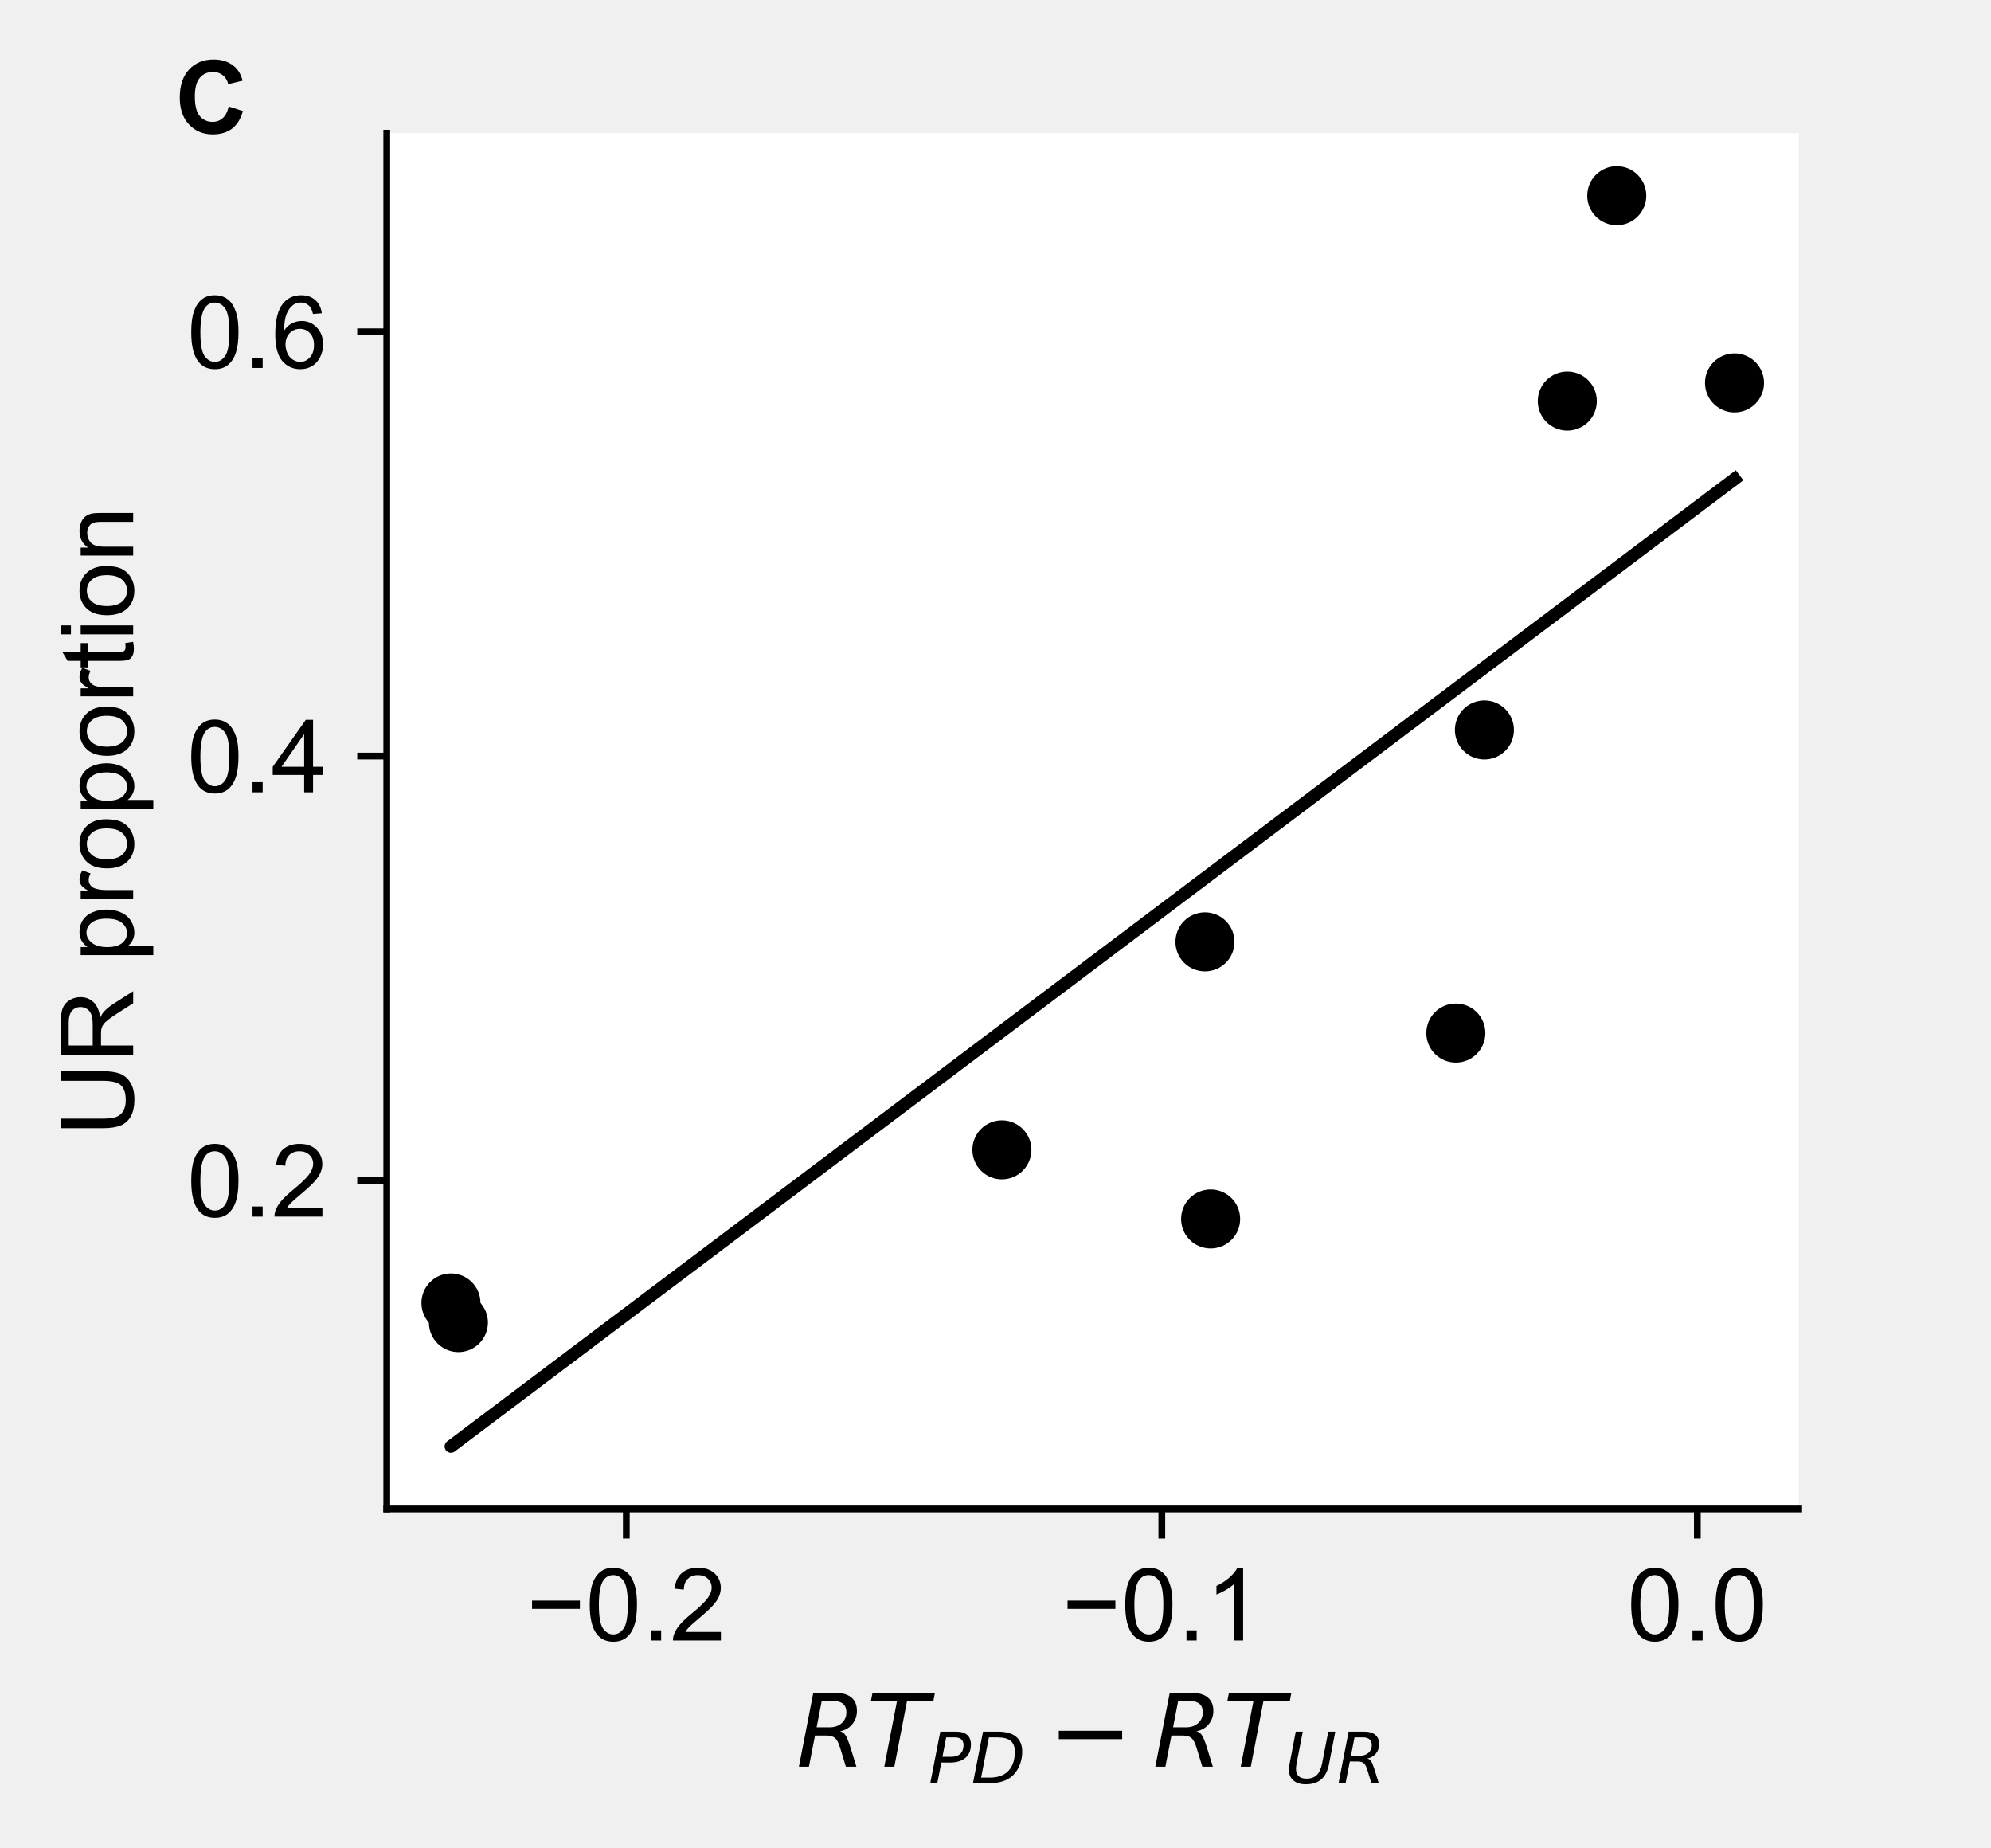
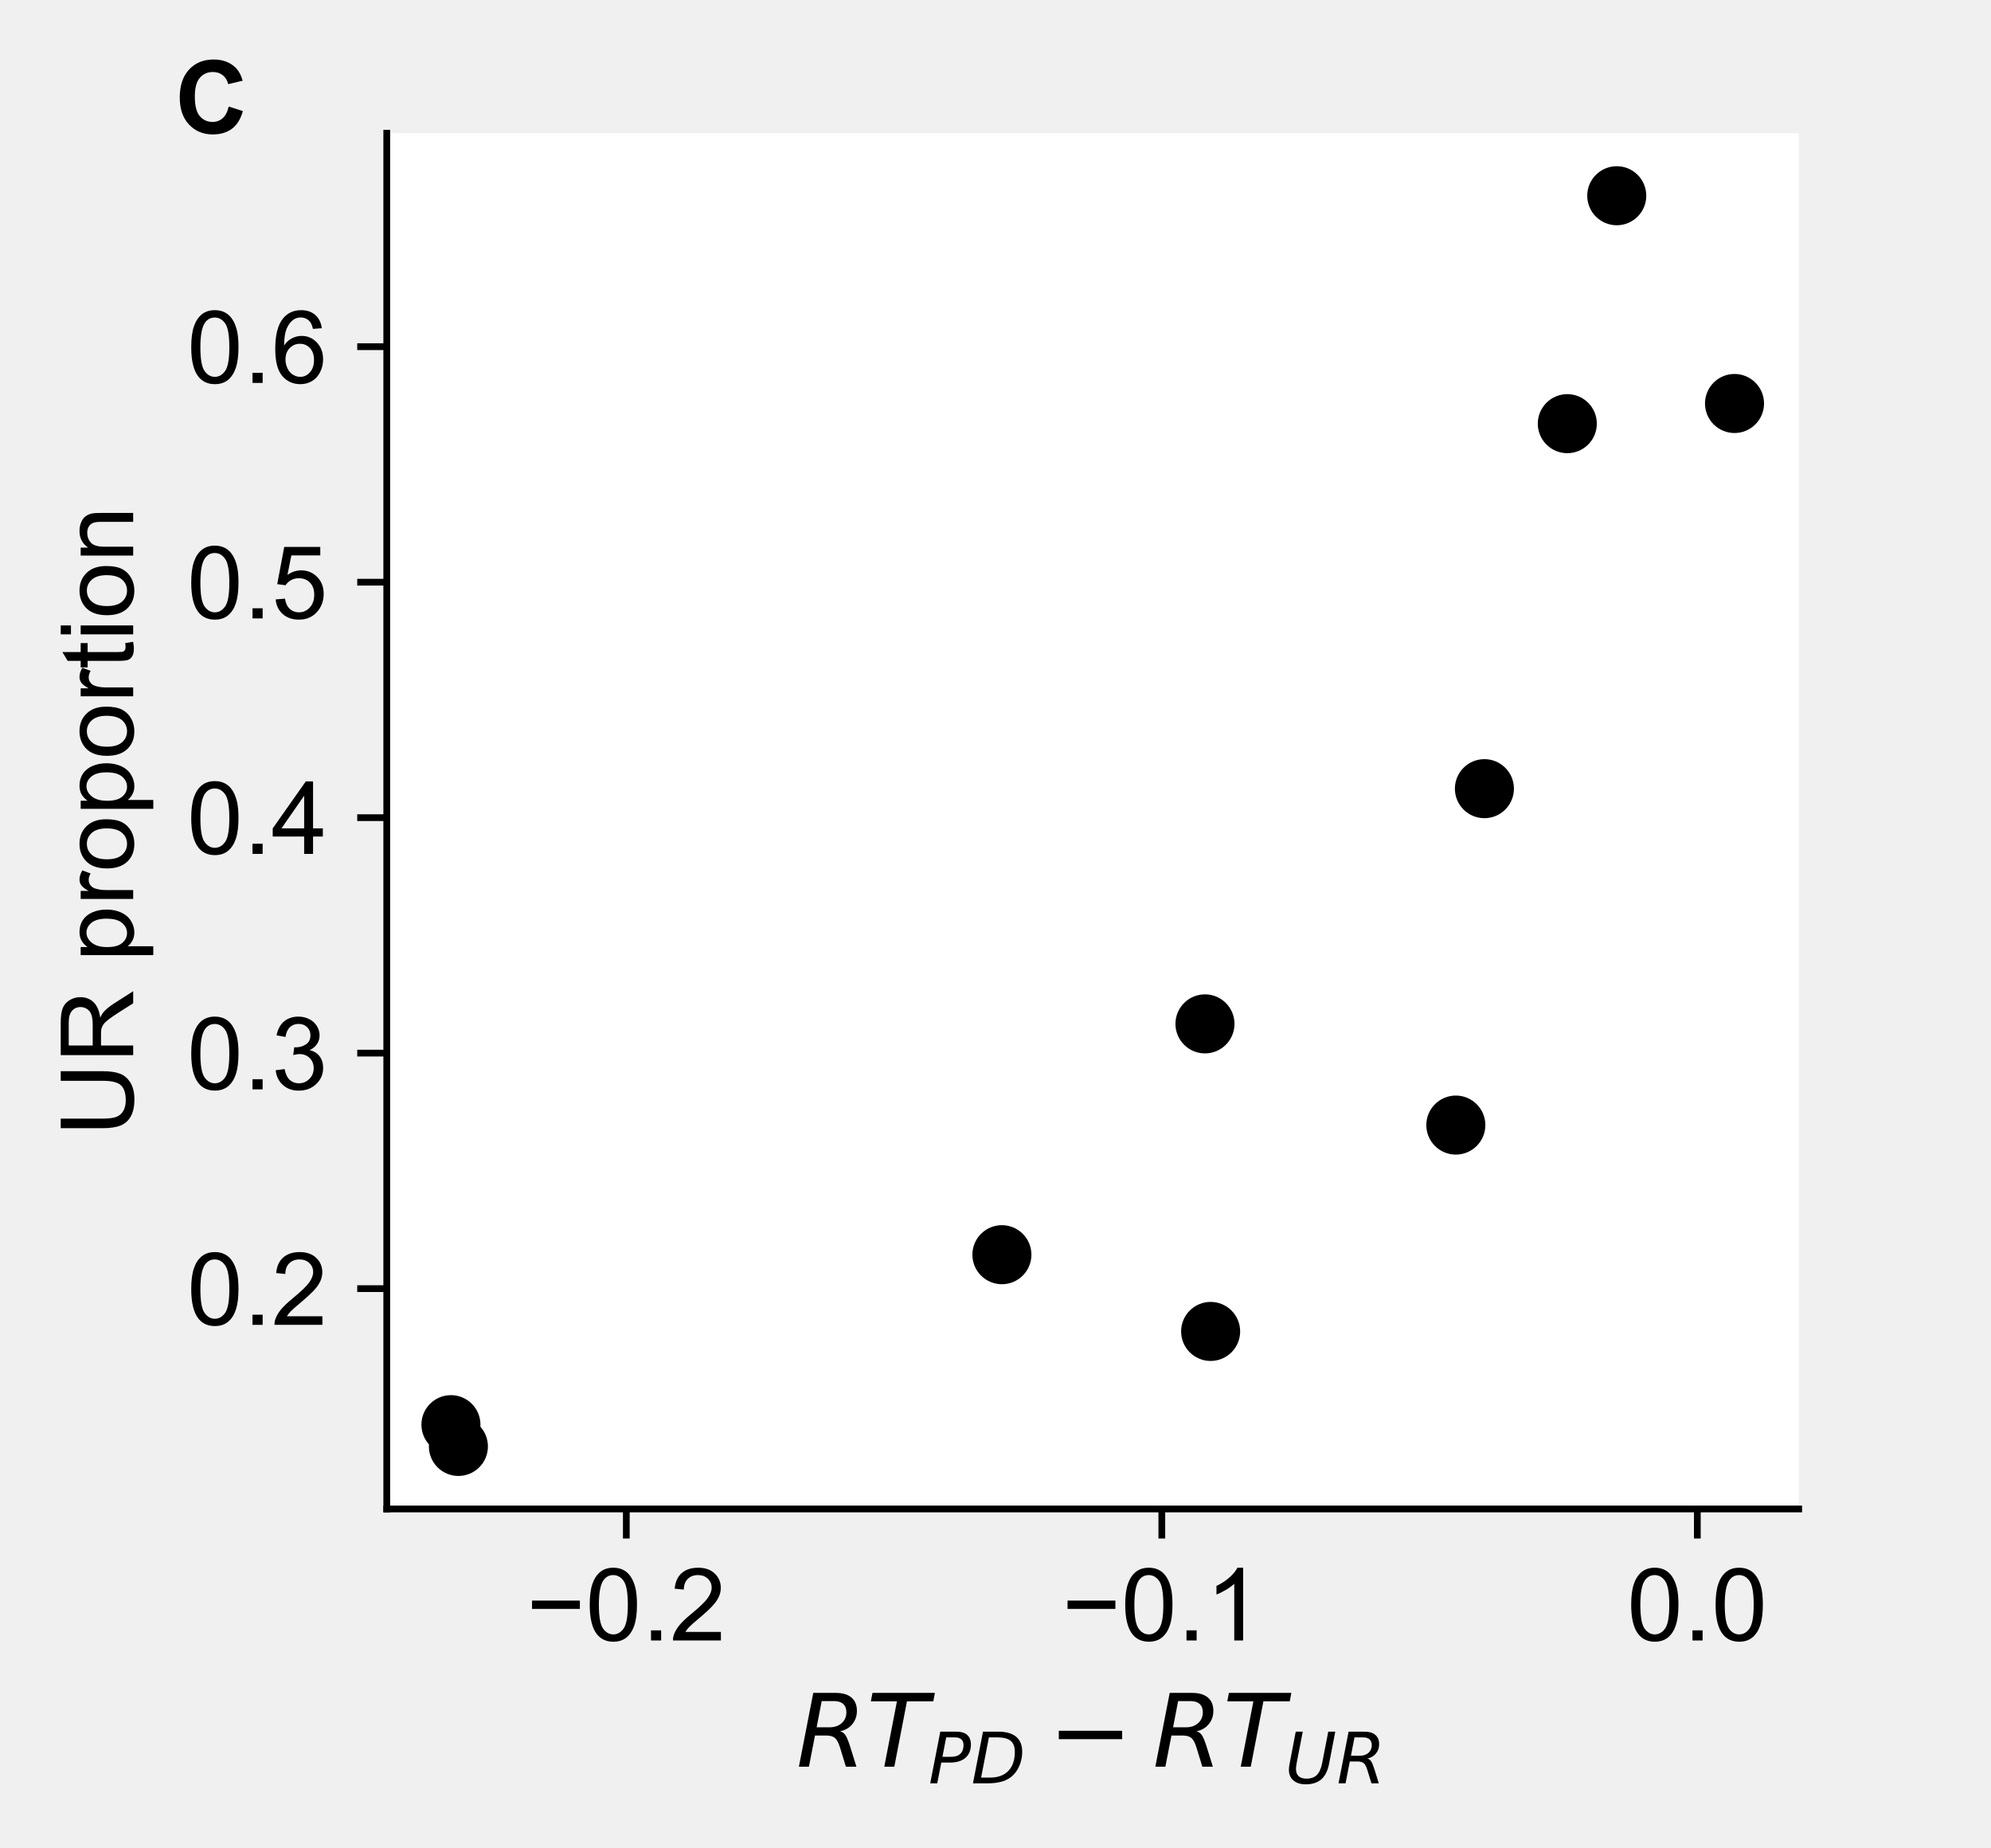
<svg xmlns="http://www.w3.org/2000/svg" xmlns:xlink="http://www.w3.org/1999/xlink" width="236.054pt" height="219.018pt" viewBox="0 0 236.054 219.018" version="1.1">
  <defs>
    <style type="text/css">*{stroke-linejoin: round; stroke-linecap: butt}</style>
  </defs>
  <g id="figure_1">
    <g id="patch_1">
      <path d="M 0 219.018  L 236.054 219.018  L 236.054 0  L 0 0  L 0 219.018  z " style="fill: none" />
    </g>
    <g id="axes_1">
      <g id="patch_2">
        <path d="M 45.854 178.869  L 213.254 178.869  L 213.254 15.789  L 45.854 15.789  z " style="fill: #ffffff" />
      </g>
      <g id="PathCollection_1">
        <defs>
-           <path id="m37a9629525" d="M 0 3  C 0.796 3 1.559 2.684 2.121 2.121  C 2.684 1.559 3 0.796 3 0  C 3 -0.796 2.684 -1.559 2.121 -2.121  C 1.559 -2.684 0.796 -3 0 -3  C -0.796 -3 -1.559 -2.684 -2.121 -2.121  C -2.684 -1.559 -3 -0.796 -3 0  C -3 0.796 -2.684 1.559 -2.121 2.121  C -1.559 2.684 -0.796 3 0 3  z " style="stroke: #000000" />
+           <path id="m3a3a11189e" d="M 0 3  C 0.796 3 1.559 2.684 2.121 2.121  C 2.684 1.559 3 0.796 3 0  C 3 -0.796 2.684 -1.559 2.121 -2.121  C 1.559 -2.684 0.796 -3 0 -3  C -0.796 -3 -1.559 -2.684 -2.121 -2.121  C -2.684 -1.559 -3 -0.796 -3 0  C -3 0.796 -2.684 1.559 -2.121 2.121  C -1.559 2.684 -0.796 3 0 3  z " style="stroke: #000000" />
        </defs>
-         <g clip-path="url(#p24cc67073e)">
-           <use xlink:href="#m37a9629525" x="143.533" y="144.493" style="stroke: #000000" />
-           <use xlink:href="#m37a9629525" x="118.786" y="136.299" style="stroke: #000000" />
-           <use xlink:href="#m37a9629525" x="142.862" y="111.647" style="stroke: #000000" />
-           <use xlink:href="#m37a9629525" x="53.463" y="154.451" style="stroke: #000000" />
-           <use xlink:href="#m37a9629525" x="175.992" y="86.527" style="stroke: #000000" />
-           <use xlink:href="#m37a9629525" x="172.604" y="122.456" style="stroke: #000000" />
-           <use xlink:href="#m37a9629525" x="54.349" y="156.776" style="stroke: #000000" />
-           <use xlink:href="#m37a9629525" x="191.684" y="23.202" style="stroke: #000000" />
-           <use xlink:href="#m37a9629525" x="185.821" y="47.544" style="stroke: #000000" />
-           <use xlink:href="#m37a9629525" x="205.645" y="45.39" style="stroke: #000000" />
+         <g clip-path="url(#p35a7f2e7a0)">
+           <use xlink:href="#m3a3a11189e" x="143.533" y="157.825" style="stroke: #000000" />
+           <use xlink:href="#m3a3a11189e" x="118.786" y="148.729" style="stroke: #000000" />
+           <use xlink:href="#m3a3a11189e" x="142.862" y="121.368" style="stroke: #000000" />
+           <use xlink:href="#m3a3a11189e" x="53.463" y="168.877" style="stroke: #000000" />
+           <use xlink:href="#m3a3a11189e" x="175.992" y="93.487" style="stroke: #000000" />
+           <use xlink:href="#m3a3a11189e" x="172.604" y="133.365" style="stroke: #000000" />
+           <use xlink:href="#m3a3a11189e" x="54.349" y="171.457" style="stroke: #000000" />
+           <use xlink:href="#m3a3a11189e" x="191.684" y="23.202" style="stroke: #000000" />
+           <use xlink:href="#m3a3a11189e" x="185.821" y="50.22" style="stroke: #000000" />
+           <use xlink:href="#m3a3a11189e" x="205.645" y="47.829" style="stroke: #000000" />
        </g>
      </g>
      <g id="matplotlib.axis_1">
        <g id="xtick_1">
          <g id="line2d_1">
            <defs>
-               <path id="m748d2808ef" d="M 0 0  L 0 3.5  " style="stroke: #000000; stroke-width: 0.8" />
-             </defs>
-             <g>
-               <use xlink:href="#m748d2808ef" x="74.256" y="178.869" style="stroke: #000000; stroke-width: 0.8" />
+               <path id="mc7609290d1" d="M 0 0  L 0 3.5  " style="stroke: #000000; stroke-width: 0.8" />
+             </defs>
+             <g>
+               <use xlink:href="#mc7609290d1" x="74.256" y="178.869" style="stroke: #000000; stroke-width: 0.8" />
            </g>
          </g>
          <g id="text_1">
            <g transform="translate(62.41192 194.4588)scale(0.12 -0.12)">
              <defs>
                <path id="ArialMT-2212" d="M 3381 1997  L 356 1997  L 356 2522  L 3381 2522  L 3381 1997  z " transform="scale(0.015625)" />
                <path id="ArialMT-30" d="M 266 2259  Q 266 3072 433 3567  Q 600 4063 929 4331  Q 1259 4600 1759 4600  Q 2128 4600 2406 4451  Q 2684 4303 2865 4023  Q 3047 3744 3150 3342  Q 3253 2941 3253 2259  Q 3253 1453 3087 958  Q 2922 463 2592 192  Q 2263 -78 1759 -78  Q 1097 -78 719 397  Q 266 969 266 2259  z M 844 2259  Q 844 1131 1108 757  Q 1372 384 1759 384  Q 2147 384 2411 759  Q 2675 1134 2675 2259  Q 2675 3391 2411 3762  Q 2147 4134 1753 4134  Q 1366 4134 1134 3806  Q 844 3388 844 2259  z " transform="scale(0.015625)" />
                <path id="ArialMT-2e" d="M 581 0  L 581 641  L 1222 641  L 1222 0  L 581 0  z " transform="scale(0.015625)" />
                <path id="ArialMT-32" d="M 3222 541  L 3222 0  L 194 0  Q 188 203 259 391  Q 375 700 629 1000  Q 884 1300 1366 1694  Q 2113 2306 2375 2664  Q 2638 3022 2638 3341  Q 2638 3675 2398 3904  Q 2159 4134 1775 4134  Q 1369 4134 1125 3890  Q 881 3647 878 3216  L 300 3275  Q 359 3922 746 4261  Q 1134 4600 1788 4600  Q 2447 4600 2831 4234  Q 3216 3869 3216 3328  Q 3216 3053 3103 2787  Q 2991 2522 2730 2228  Q 2469 1934 1863 1422  Q 1356 997 1212 845  Q 1069 694 975 541  L 3222 541  z " transform="scale(0.015625)" />
              </defs>
              <use xlink:href="#ArialMT-2212" />
              <use xlink:href="#ArialMT-30" x="58.398" />
              <use xlink:href="#ArialMT-2e" x="114.014" />
              <use xlink:href="#ArialMT-32" x="141.797" />
            </g>
          </g>
        </g>
        <g id="xtick_2">
          <g id="line2d_2">
            <g>
-               <use xlink:href="#m748d2808ef" x="137.746" y="178.869" style="stroke: #000000; stroke-width: 0.8" />
+               <use xlink:href="#mc7609290d1" x="137.746" y="178.869" style="stroke: #000000; stroke-width: 0.8" />
            </g>
          </g>
          <g id="text_2">
            <g transform="translate(125.9018 194.4588)scale(0.12 -0.12)">
              <defs>
                <path id="ArialMT-31" d="M 2384 0  L 1822 0  L 1822 3584  Q 1619 3391 1289 3197  Q 959 3003 697 2906  L 697 3450  Q 1169 3672 1522 3987  Q 1875 4303 2022 4600  L 2384 4600  L 2384 0  z " transform="scale(0.015625)" />
              </defs>
              <use xlink:href="#ArialMT-2212" />
              <use xlink:href="#ArialMT-30" x="58.398" />
              <use xlink:href="#ArialMT-2e" x="114.014" />
              <use xlink:href="#ArialMT-31" x="141.797" />
            </g>
          </g>
        </g>
        <g id="xtick_3">
          <g id="line2d_3">
            <g>
-               <use xlink:href="#m748d2808ef" x="201.236" y="178.869" style="stroke: #000000; stroke-width: 0.8" />
+               <use xlink:href="#mc7609290d1" x="201.236" y="178.869" style="stroke: #000000; stroke-width: 0.8" />
            </g>
          </g>
          <g id="text_3">
            <g transform="translate(192.8961 194.4588)scale(0.12 -0.12)">
              <use xlink:href="#ArialMT-30" />
              <use xlink:href="#ArialMT-2e" x="55.615" />
              <use xlink:href="#ArialMT-30" x="83.398" />
            </g>
          </g>
        </g>
        <g id="text_4">
          <g transform="translate(94.39437 209.4331)scale(0.12 -0.12)">
            <defs>
              <path id="DejaVuSans-Oblique-52" d="M 1613 4147  L 1294 2491  L 2106 2491  Q 2584 2491 2879 2755  Q 3175 3019 3175 3444  Q 3175 3784 2976 3965  Q 2778 4147 2406 4147  L 1613 4147  z M 2772 2241  Q 2972 2194 3105 2009  Q 3238 1825 3413 1275  L 3809 0  L 3144 0  L 2778 1197  Q 2638 1659 2453 1815  Q 2269 1972 1888 1972  L 1191 1972  L 806 0  L 172 0  L 1081 4666  L 2503 4666  Q 3150 4666 3495 4373  Q 3841 4081 3841 3531  Q 3841 3044 3547 2687  Q 3253 2331 2772 2241  z " transform="scale(0.015625)" />
              <path id="DejaVuSans-Oblique-54" d="M 378 4666  L 4325 4666  L 4225 4134  L 2559 4134  L 1759 0  L 1125 0  L 1925 4134  L 275 4134  L 378 4666  z " transform="scale(0.015625)" />
              <path id="DejaVuSans-Oblique-50" d="M 1081 4666  L 2541 4666  Q 3178 4666 3512 4369  Q 3847 4072 3847 3500  Q 3847 2731 3353 2303  Q 2859 1875 1966 1875  L 1172 1875  L 806 0  L 172 0  L 1081 4666  z M 1613 4147  L 1275 2394  L 2069 2394  Q 2606 2394 2893 2669  Q 3181 2944 3181 3456  Q 3181 3784 2986 3965  Q 2791 4147 2438 4147  L 1613 4147  z " transform="scale(0.015625)" />
              <path id="DejaVuSans-Oblique-44" d="M 1081 4666  L 2438 4666  Q 3519 4666 4070 4208  Q 4622 3750 4622 2847  Q 4622 2250 4412 1698  Q 4203 1147 3834 769  Q 3463 381 2891 190  Q 2319 0 1538 0  L 172 0  L 1081 4666  z M 1613 4147  L 909 519  L 1734 519  Q 2794 519 3375 1128  Q 3956 1738 3956 2847  Q 3956 3519 3581 3833  Q 3206 4147 2406 4147  L 1613 4147  z " transform="scale(0.015625)" />
              <path id="DejaVuSans-2212" d="M 678 2272  L 4684 2272  L 4684 1741  L 678 1741  L 678 2272  z " transform="scale(0.015625)" />
              <path id="DejaVuSans-Oblique-55" d="M 991 4666  L 1625 4666  L 1075 1831  Q 1041 1641 1027 1517  Q 1013 1394 1013 1300  Q 1013 869 1253 645  Q 1494 422 1959 422  Q 2563 422 2898 753  Q 3234 1084 3378 1831  L 3928 4666  L 4563 4666  L 4000 1753  Q 3816 809 3300 359  Q 2784 -91 1888 -91  Q 1188 -91 780 261  Q 372 613 372 1216  Q 372 1325 387 1461  Q 403 1597 434 1753  L 991 4666  z " transform="scale(0.015625)" />
            </defs>
            <use xlink:href="#DejaVuSans-Oblique-52" transform="translate(0 0.09375)" />
            <use xlink:href="#DejaVuSans-Oblique-54" transform="translate(69.48242 0.09375)" />
            <use xlink:href="#DejaVuSans-Oblique-50" transform="translate(130.5664 -16.3125)scale(0.7)" />
            <use xlink:href="#DejaVuSans-Oblique-44" transform="translate(172.7783 -16.3125)scale(0.7)" />
            <use xlink:href="#DejaVuSans-2212" transform="translate(248.8965 0.09375)" />
            <use xlink:href="#DejaVuSans-Oblique-52" transform="translate(352.168 0.09375)" />
            <use xlink:href="#DejaVuSans-Oblique-54" transform="translate(421.6504 0.09375)" />
            <use xlink:href="#DejaVuSans-Oblique-55" transform="translate(482.7344 -16.3125)scale(0.7)" />
            <use xlink:href="#DejaVuSans-Oblique-52" transform="translate(533.9697 -16.3125)scale(0.7)" />
          </g>
        </g>
      </g>
      <g id="matplotlib.axis_2">
        <g id="ytick_1">
          <g id="line2d_4">
            <defs>
-               <path id="mf413385d81" d="M 0 0  L -3.5 0  " style="stroke: #000000; stroke-width: 0.8" />
-             </defs>
-             <g>
-               <use xlink:href="#mf413385d81" x="45.854" y="139.921" style="stroke: #000000; stroke-width: 0.8" />
+               <path id="m90532314dc" d="M 0 0  L -3.5 0  " style="stroke: #000000; stroke-width: 0.8" />
+             </defs>
+             <g>
+               <use xlink:href="#m90532314dc" x="45.854" y="152.749" style="stroke: #000000; stroke-width: 0.8" />
            </g>
          </g>
          <g id="text_5">
-             <g transform="translate(22.17438 144.2155)scale(0.12 -0.12)">
+             <g transform="translate(22.17438 157.0441)scale(0.12 -0.12)">
              <use xlink:href="#ArialMT-30" />
              <use xlink:href="#ArialMT-2e" x="55.615" />
              <use xlink:href="#ArialMT-32" x="83.398" />
            </g>
          </g>
        </g>
        <g id="ytick_2">
          <g id="line2d_5">
            <g>
-               <use xlink:href="#mf413385d81" x="45.854" y="89.623" style="stroke: #000000; stroke-width: 0.8" />
+               <use xlink:href="#m90532314dc" x="45.854" y="124.836" style="stroke: #000000; stroke-width: 0.8" />
            </g>
          </g>
          <g id="text_6">
-             <g transform="translate(22.17438 93.91729)scale(0.12 -0.12)">
-               <defs>
-                 <path id="ArialMT-34" d="M 2069 0  L 2069 1097  L 81 1097  L 81 1613  L 2172 4581  L 2631 4581  L 2631 1613  L 3250 1613  L 3250 1097  L 2631 1097  L 2631 0  L 2069 0  z M 2069 1613  L 2069 3678  L 634 1613  L 2069 1613  z " transform="scale(0.015625)" />
-               </defs>
-               <use xlink:href="#ArialMT-30" />
-               <use xlink:href="#ArialMT-2e" x="55.615" />
-               <use xlink:href="#ArialMT-34" x="83.398" />
+             <g transform="translate(22.17438 129.1309)scale(0.12 -0.12)">
+               <defs>
+                 <path id="ArialMT-33" d="M 269 1209  L 831 1284  Q 928 806 1161 595  Q 1394 384 1728 384  Q 2125 384 2398 659  Q 2672 934 2672 1341  Q 2672 1728 2419 1979  Q 2166 2231 1775 2231  Q 1616 2231 1378 2169  L 1441 2663  Q 1497 2656 1531 2656  Q 1891 2656 2178 2843  Q 2466 3031 2466 3422  Q 2466 3731 2256 3934  Q 2047 4138 1716 4138  Q 1388 4138 1169 3931  Q 950 3725 888 3313  L 325 3413  Q 428 3978 793 4289  Q 1159 4600 1703 4600  Q 2078 4600 2393 4439  Q 2709 4278 2876 4000  Q 3044 3722 3044 3409  Q 3044 3113 2884 2869  Q 2725 2625 2413 2481  Q 2819 2388 3044 2092  Q 3269 1797 3269 1353  Q 3269 753 2831 336  Q 2394 -81 1725 -81  Q 1122 -81 723 278  Q 325 638 269 1209  z " transform="scale(0.015625)" />
+               </defs>
+               <use xlink:href="#ArialMT-30" />
+               <use xlink:href="#ArialMT-2e" x="55.615" />
+               <use xlink:href="#ArialMT-33" x="83.398" />
            </g>
          </g>
        </g>
        <g id="ytick_3">
          <g id="line2d_6">
            <g>
-               <use xlink:href="#mf413385d81" x="45.854" y="39.324" style="stroke: #000000; stroke-width: 0.8" />
+               <use xlink:href="#m90532314dc" x="45.854" y="96.923" style="stroke: #000000; stroke-width: 0.8" />
            </g>
          </g>
          <g id="text_7">
-             <g transform="translate(22.17438 43.61906)scale(0.12 -0.12)">
+             <g transform="translate(22.17438 101.2176)scale(0.12 -0.12)">
+               <defs>
+                 <path id="ArialMT-34" d="M 2069 0  L 2069 1097  L 81 1097  L 81 1613  L 2172 4581  L 2631 4581  L 2631 1613  L 3250 1613  L 3250 1097  L 2631 1097  L 2631 0  L 2069 0  z M 2069 1613  L 2069 3678  L 634 1613  L 2069 1613  z " transform="scale(0.015625)" />
+               </defs>
+               <use xlink:href="#ArialMT-30" />
+               <use xlink:href="#ArialMT-2e" x="55.615" />
+               <use xlink:href="#ArialMT-34" x="83.398" />
+             </g>
+           </g>
+         </g>
+         <g id="ytick_4">
+           <g id="line2d_7">
+             <g>
+               <use xlink:href="#m90532314dc" x="45.854" y="69.01" style="stroke: #000000; stroke-width: 0.8" />
+             </g>
+           </g>
+           <g id="text_8">
+             <g transform="translate(22.17438 73.30433)scale(0.12 -0.12)">
+               <defs>
+                 <path id="ArialMT-35" d="M 266 1200  L 856 1250  Q 922 819 1161 601  Q 1400 384 1738 384  Q 2144 384 2425 690  Q 2706 997 2706 1503  Q 2706 1984 2436 2262  Q 2166 2541 1728 2541  Q 1456 2541 1237 2417  Q 1019 2294 894 2097  L 366 2166  L 809 4519  L 3088 4519  L 3088 3981  L 1259 3981  L 1013 2750  Q 1425 3038 1878 3038  Q 2478 3038 2890 2622  Q 3303 2206 3303 1553  Q 3303 931 2941 478  Q 2500 -78 1738 -78  Q 1113 -78 717 272  Q 322 622 266 1200  z " transform="scale(0.015625)" />
+               </defs>
+               <use xlink:href="#ArialMT-30" />
+               <use xlink:href="#ArialMT-2e" x="55.615" />
+               <use xlink:href="#ArialMT-35" x="83.398" />
+             </g>
+           </g>
+         </g>
+         <g id="ytick_5">
+           <g id="line2d_8">
+             <g>
+               <use xlink:href="#m90532314dc" x="45.854" y="41.096" style="stroke: #000000; stroke-width: 0.8" />
+             </g>
+           </g>
+           <g id="text_9">
+             <g transform="translate(22.17438 45.39106)scale(0.12 -0.12)">
              <defs>
                <path id="ArialMT-36" d="M 3184 3459  L 2625 3416  Q 2550 3747 2413 3897  Q 2184 4138 1850 4138  Q 1581 4138 1378 3988  Q 1113 3794 959 3422  Q 806 3050 800 2363  Q 1003 2672 1297 2822  Q 1591 2972 1913 2972  Q 2475 2972 2870 2558  Q 3266 2144 3266 1488  Q 3266 1056 3080 686  Q 2894 316 2569 119  Q 2244 -78 1831 -78  Q 1128 -78 684 439  Q 241 956 241 2144  Q 241 3472 731 4075  Q 1159 4600 1884 4600  Q 2425 4600 2770 4297  Q 3116 3994 3184 3459  z M 888 1484  Q 888 1194 1011 928  Q 1134 663 1356 523  Q 1578 384 1822 384  Q 2178 384 2434 671  Q 2691 959 2691 1453  Q 2691 1928 2437 2201  Q 2184 2475 1800 2475  Q 1419 2475 1153 2201  Q 888 1928 888 1484  z " transform="scale(0.015625)" />
              </defs>
              <use xlink:href="#ArialMT-30" />
              <use xlink:href="#ArialMT-2e" x="55.615" />
              <use xlink:href="#ArialMT-36" x="83.398" />
            </g>
          </g>
        </g>
-         <g id="text_8">
+         <g id="text_10">
          <g transform="translate(15.78937 134.6775)rotate(-90)scale(0.12 -0.12)">
            <defs>
              <path id="ArialMT-55" d="M 3500 4581  L 4106 4581  L 4106 1934  Q 4106 1244 3950 837  Q 3794 431 3386 176  Q 2978 -78 2316 -78  Q 1672 -78 1262 144  Q 853 366 678 786  Q 503 1206 503 1934  L 503 4581  L 1109 4581  L 1109 1938  Q 1109 1341 1220 1058  Q 1331 775 1601 622  Q 1872 469 2263 469  Q 2931 469 3215 772  Q 3500 1075 3500 1938  L 3500 4581  z " transform="scale(0.015625)" />
              <path id="ArialMT-52" d="M 503 0  L 503 4581  L 2534 4581  Q 3147 4581 3465 4457  Q 3784 4334 3975 4021  Q 4166 3709 4166 3331  Q 4166 2844 3850 2509  Q 3534 2175 2875 2084  Q 3116 1969 3241 1856  Q 3506 1613 3744 1247  L 4541 0  L 3778 0  L 3172 953  Q 2906 1366 2734 1584  Q 2563 1803 2427 1890  Q 2291 1978 2150 2013  Q 2047 2034 1813 2034  L 1109 2034  L 1109 0  L 503 0  z M 1109 2559  L 2413 2559  Q 2828 2559 3062 2645  Q 3297 2731 3419 2920  Q 3541 3109 3541 3331  Q 3541 3656 3305 3865  Q 3069 4075 2559 4075  L 1109 4075  L 1109 2559  z " transform="scale(0.015625)" />
              <path id="ArialMT-20" transform="scale(0.015625)" />
              <path id="ArialMT-70" d="M 422 -1272  L 422 3319  L 934 3319  L 934 2888  Q 1116 3141 1344 3267  Q 1572 3394 1897 3394  Q 2322 3394 2647 3175  Q 2972 2956 3137 2557  Q 3303 2159 3303 1684  Q 3303 1175 3120 767  Q 2938 359 2589 142  Q 2241 -75 1856 -75  Q 1575 -75 1351 44  Q 1128 163 984 344  L 984 -1272  L 422 -1272  z M 931 1641  Q 931 1000 1190 694  Q 1450 388 1819 388  Q 2194 388 2461 705  Q 2728 1022 2728 1688  Q 2728 2322 2467 2637  Q 2206 2953 1844 2953  Q 1484 2953 1207 2617  Q 931 2281 931 1641  z " transform="scale(0.015625)" />
              <path id="ArialMT-72" d="M 416 0  L 416 3319  L 922 3319  L 922 2816  Q 1116 3169 1280 3281  Q 1444 3394 1641 3394  Q 1925 3394 2219 3213  L 2025 2691  Q 1819 2813 1613 2813  Q 1428 2813 1281 2702  Q 1134 2591 1072 2394  Q 978 2094 978 1738  L 978 0  L 416 0  z " transform="scale(0.015625)" />
              <path id="ArialMT-6f" d="M 213 1659  Q 213 2581 725 3025  Q 1153 3394 1769 3394  Q 2453 3394 2887 2945  Q 3322 2497 3322 1706  Q 3322 1066 3130 698  Q 2938 331 2570 128  Q 2203 -75 1769 -75  Q 1072 -75 642 372  Q 213 819 213 1659  z M 791 1659  Q 791 1022 1069 705  Q 1347 388 1769 388  Q 2188 388 2466 706  Q 2744 1025 2744 1678  Q 2744 2294 2464 2611  Q 2184 2928 1769 2928  Q 1347 2928 1069 2612  Q 791 2297 791 1659  z " transform="scale(0.015625)" />
              <path id="ArialMT-74" d="M 1650 503  L 1731 6  Q 1494 -44 1306 -44  Q 1000 -44 831 53  Q 663 150 594 308  Q 525 466 525 972  L 525 2881  L 113 2881  L 113 3319  L 525 3319  L 525 4141  L 1084 4478  L 1084 3319  L 1650 3319  L 1650 2881  L 1084 2881  L 1084 941  Q 1084 700 1114 631  Q 1144 563 1211 522  Q 1278 481 1403 481  Q 1497 481 1650 503  z " transform="scale(0.015625)" />
              <path id="ArialMT-69" d="M 425 3934  L 425 4581  L 988 4581  L 988 3934  L 425 3934  z M 425 0  L 425 3319  L 988 3319  L 988 0  L 425 0  z " transform="scale(0.015625)" />
              <path id="ArialMT-6e" d="M 422 0  L 422 3319  L 928 3319  L 928 2847  Q 1294 3394 1984 3394  Q 2284 3394 2536 3286  Q 2788 3178 2913 3003  Q 3038 2828 3088 2588  Q 3119 2431 3119 2041  L 3119 0  L 2556 0  L 2556 2019  Q 2556 2363 2490 2533  Q 2425 2703 2258 2804  Q 2091 2906 1866 2906  Q 1506 2906 1245 2678  Q 984 2450 984 1813  L 984 0  L 422 0  z " transform="scale(0.015625)" />
            </defs>
            <use xlink:href="#ArialMT-55" />
            <use xlink:href="#ArialMT-52" x="72.217" />
            <use xlink:href="#ArialMT-20" x="144.434" />
            <use xlink:href="#ArialMT-70" x="172.217" />
            <use xlink:href="#ArialMT-72" x="227.832" />
            <use xlink:href="#ArialMT-6f" x="261.133" />
            <use xlink:href="#ArialMT-70" x="316.748" />
            <use xlink:href="#ArialMT-6f" x="372.363" />
            <use xlink:href="#ArialMT-72" x="427.979" />
            <use xlink:href="#ArialMT-74" x="461.279" />
            <use xlink:href="#ArialMT-69" x="489.062" />
            <use xlink:href="#ArialMT-6f" x="511.279" />
            <use xlink:href="#ArialMT-6e" x="566.895" />
          </g>
        </g>
      </g>
-       <g id="line2d_7">
-         <path d="M 143.533 103.587  L 118.786 122.235  L 142.862 104.093  L 53.463 171.457  L 175.992 79.129  L 172.604 81.682  L 54.349 170.789  L 191.684 67.305  L 185.821 71.723  L 205.645 56.785  " clip-path="url(#p24cc67073e)" style="fill: none; stroke: #000000; stroke-width: 1.5; stroke-linecap: square" />
-       </g>
      <g id="patch_3">
        <path d="M 45.854 178.869  L 45.854 15.789  " style="fill: none; stroke: #000000; stroke-width: 0.8; stroke-linejoin: miter; stroke-linecap: square" />
      </g>
      <g id="patch_4">
        <path d="M 45.854 178.869  L 213.254 178.869  " style="fill: none; stroke: #000000; stroke-width: 0.8; stroke-linejoin: miter; stroke-linecap: square" />
      </g>
-       <g id="text_9">
+       <g id="text_11">
        <g transform="translate(20.74438 15.78937)scale(0.12 -0.12)">
          <defs>
            <path id="Arial-BoldMT-43" d="M 3397 1684  L 4294 1400  Q 4088 650 3608 286  Q 3128 -78 2391 -78  Q 1478 -78 890 545  Q 303 1169 303 2250  Q 303 3394 893 4026  Q 1484 4659 2447 4659  Q 3288 4659 3813 4163  Q 4125 3869 4281 3319  L 3366 3100  Q 3284 3456 3026 3662  Q 2769 3869 2400 3869  Q 1891 3869 1573 3503  Q 1256 3138 1256 2319  Q 1256 1450 1568 1081  Q 1881 713 2381 713  Q 2750 713 3015 947  Q 3281 1181 3397 1684  z " transform="scale(0.015625)" />
          </defs>
          <use xlink:href="#Arial-BoldMT-43" />
        </g>
      </g>
      <g id="legend_1" />
    </g>
  </g>
  <defs>
-     <clipPath id="p24cc67073e">
+     <clipPath id="p35a7f2e7a0">
      <rect x="45.854" y="15.789" width="167.4" height="163.08" />
    </clipPath>
  </defs>
</svg>
